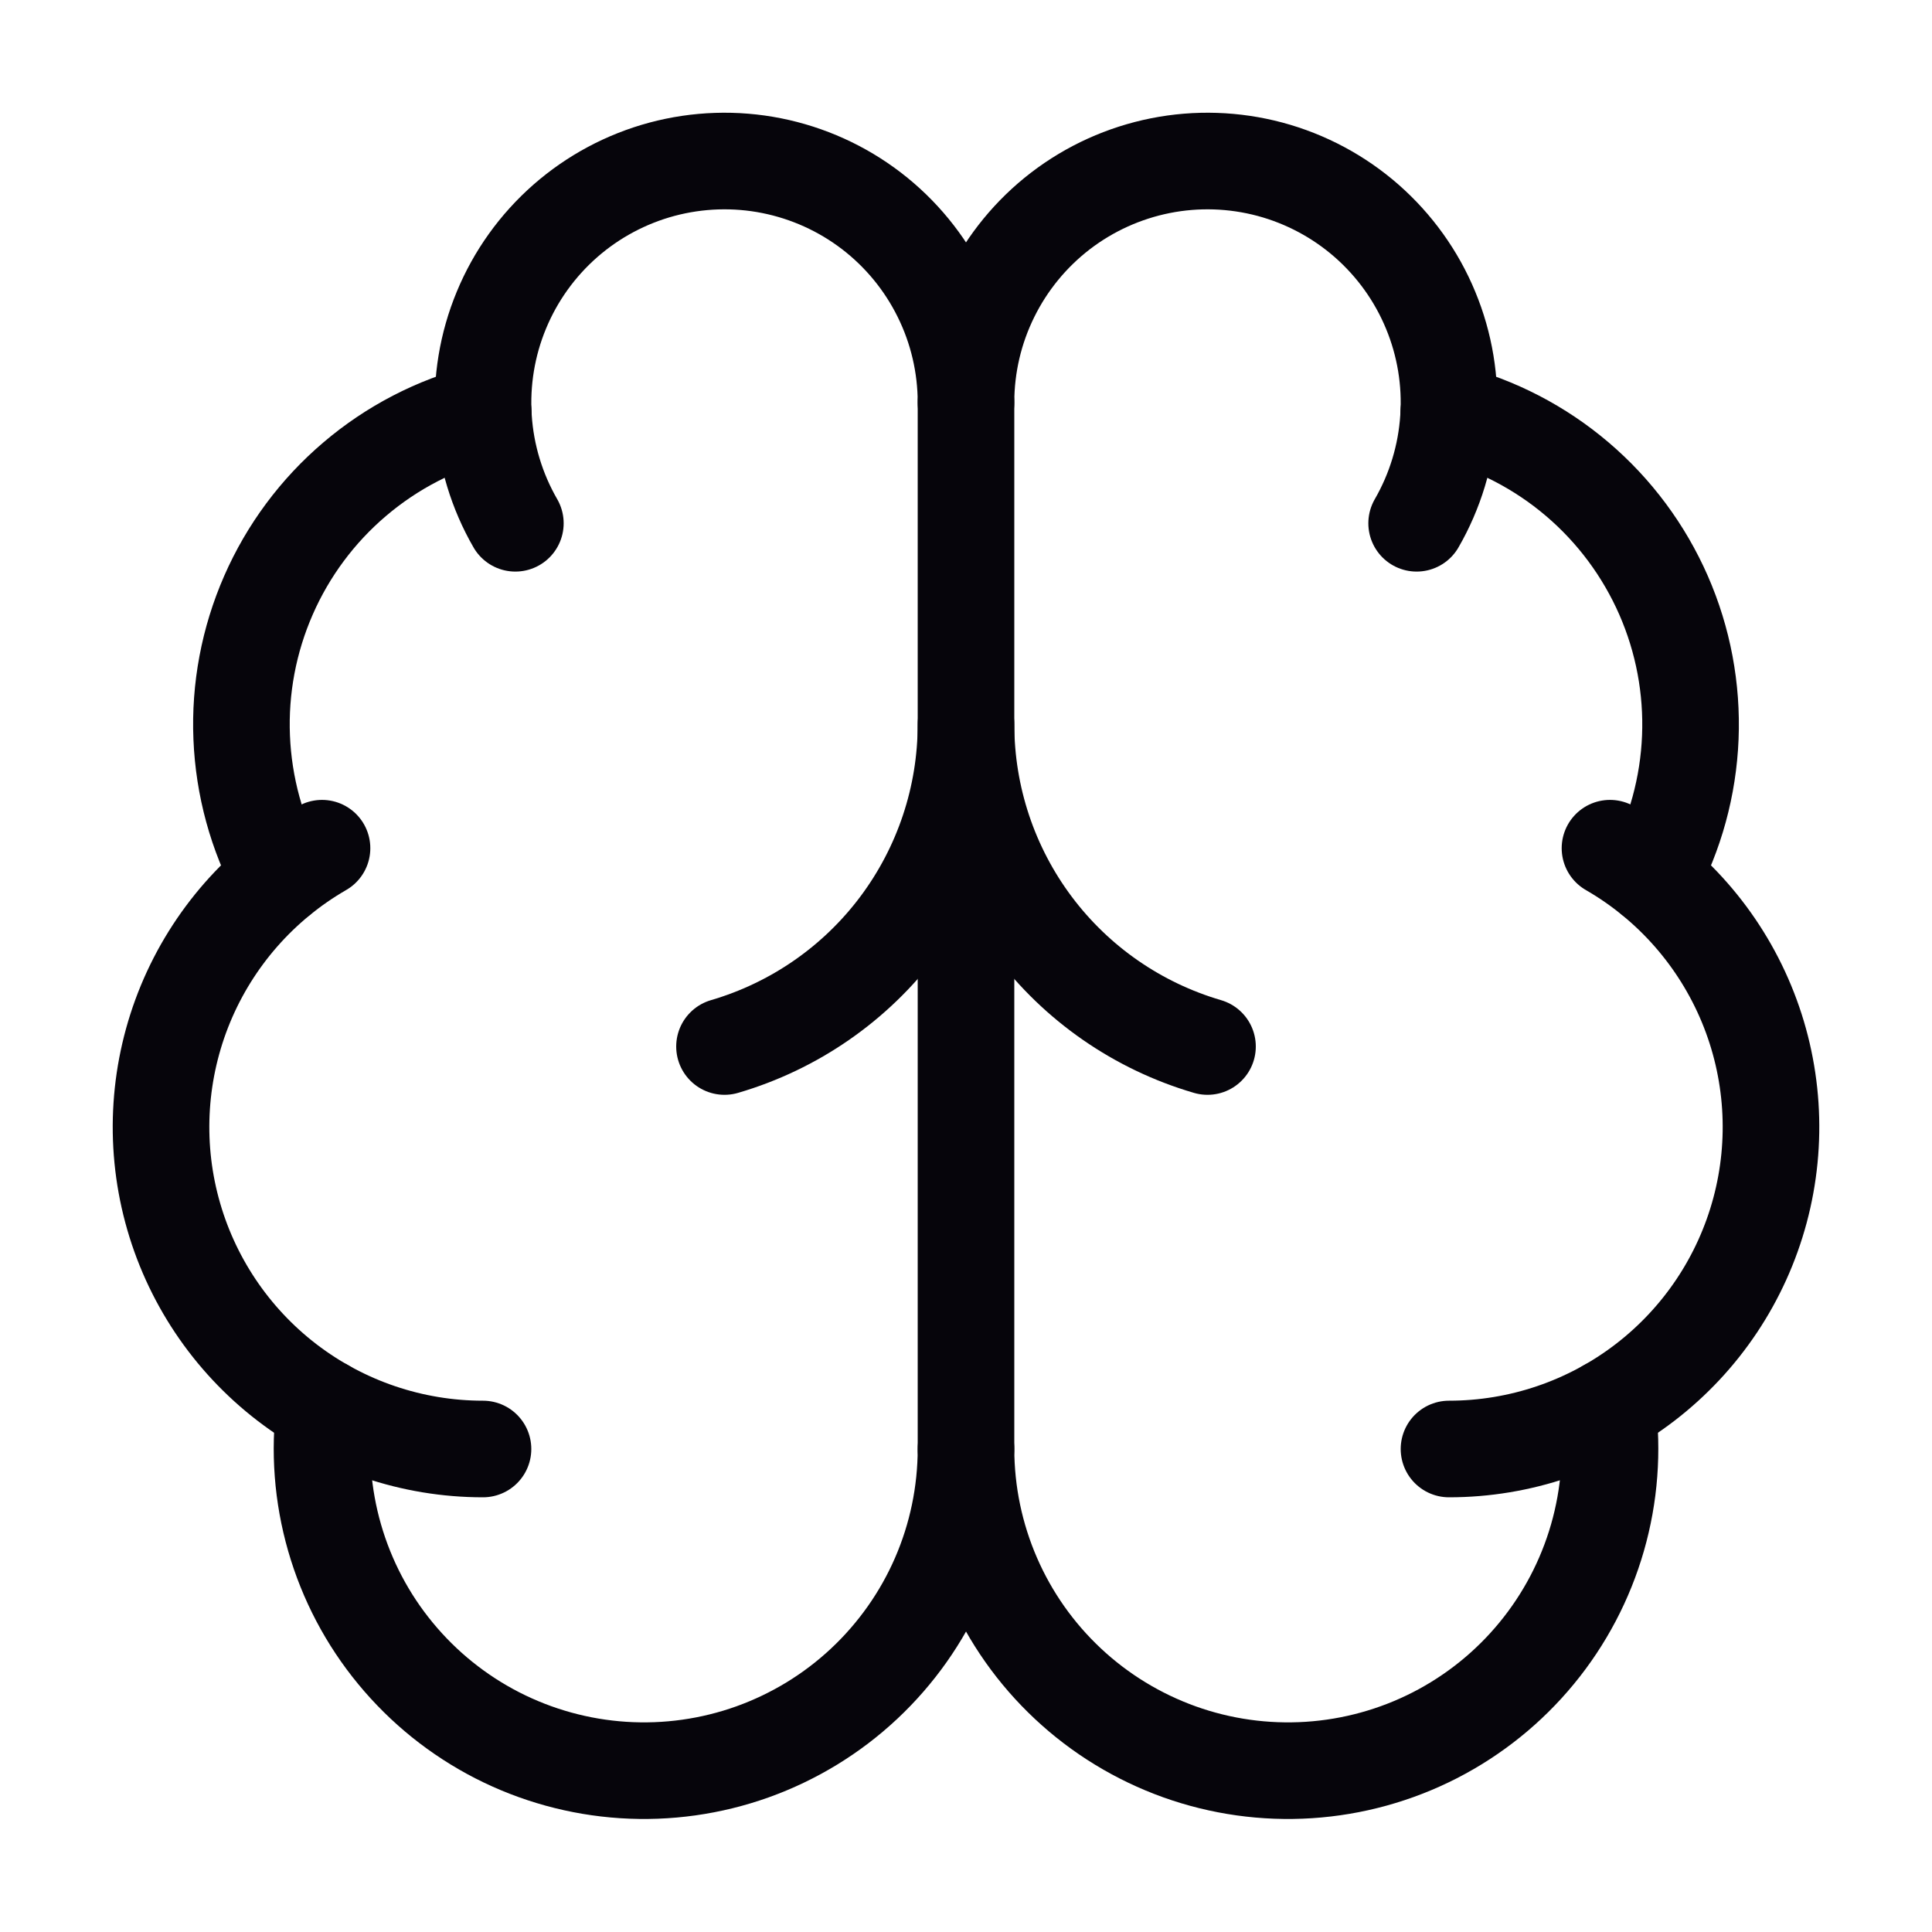
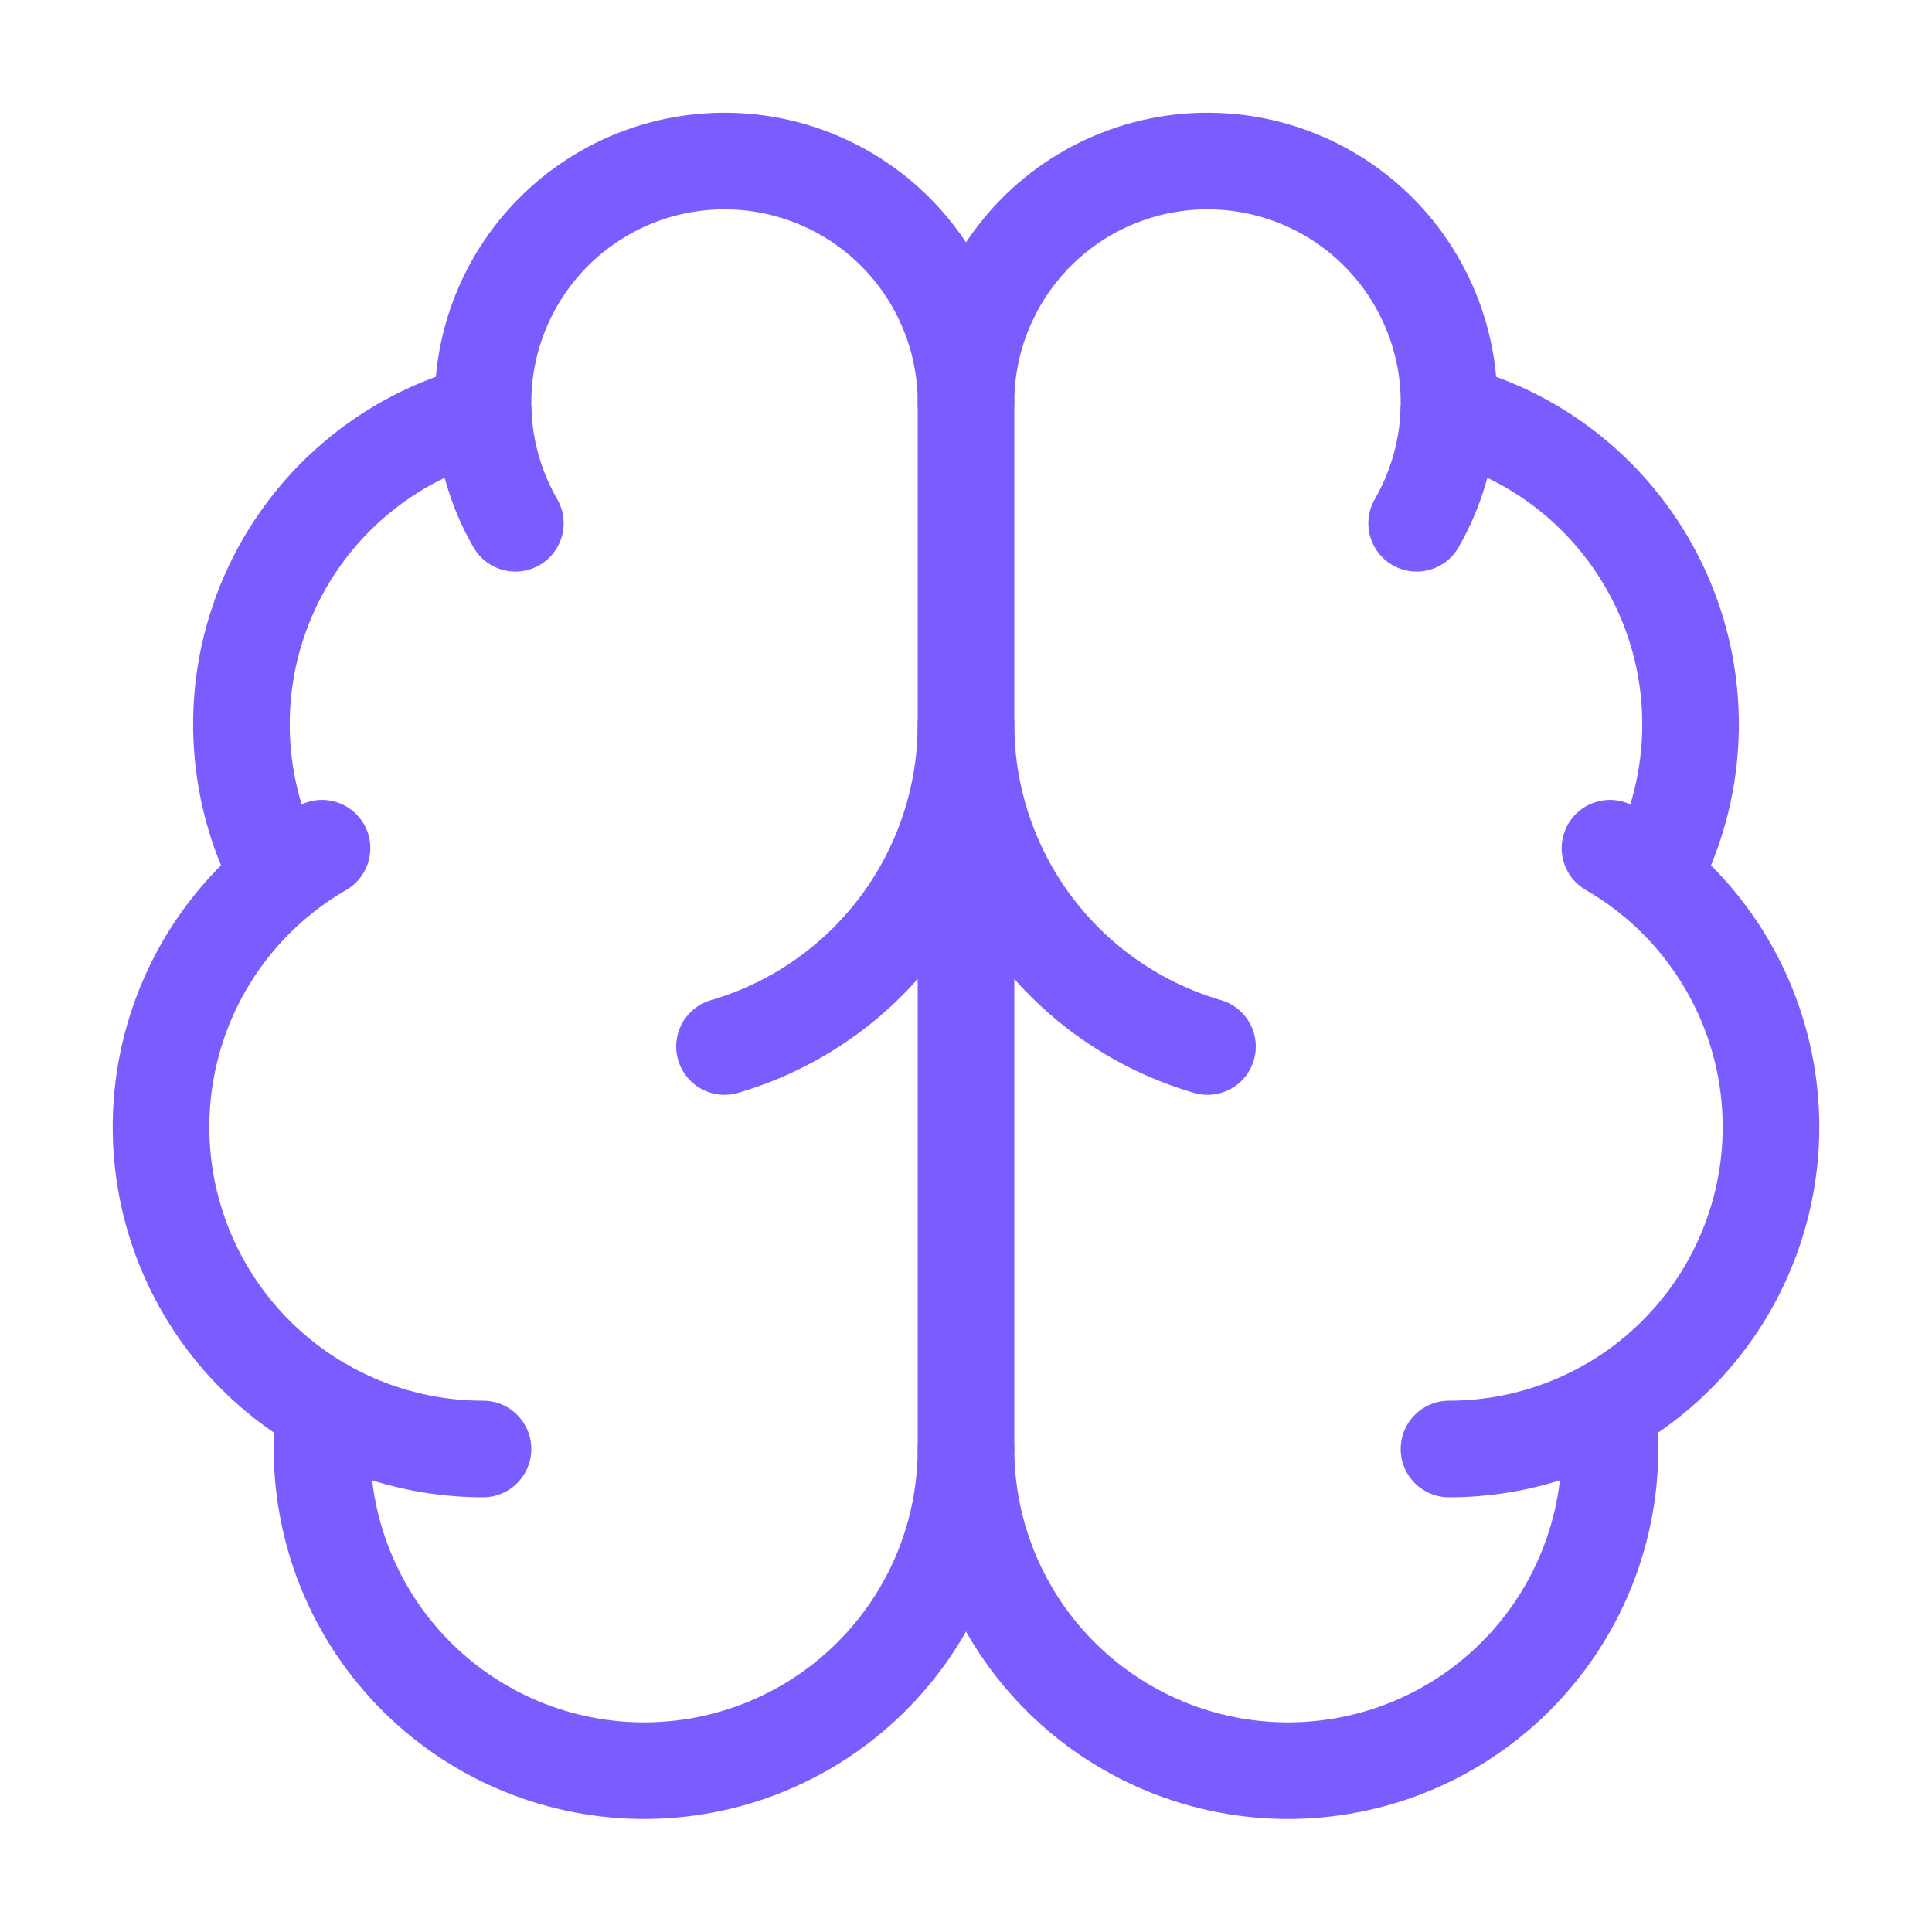
<svg xmlns="http://www.w3.org/2000/svg" width="40" height="40" viewBox="0 0 40 40" fill="none">
-   <path d="M20 30.001V8.334" stroke="#06050B" stroke-width="2" stroke-linecap="round" stroke-linejoin="round" />
-   <path d="M25 21.667C23.558 21.245 22.291 20.368 21.39 19.166C20.489 17.964 20.001 16.502 20 15C19.999 16.502 19.511 17.964 18.61 19.166C17.709 20.368 16.442 21.245 15 21.667" stroke="#06050B" stroke-width="2" stroke-linecap="round" stroke-linejoin="round" />
-   <path d="M29.33 10.834C29.713 10.17 29.939 9.427 29.989 8.661C30.04 7.896 29.913 7.129 29.619 6.421C29.326 5.712 28.873 5.081 28.297 4.575C27.72 4.069 27.035 3.703 26.294 3.504C25.553 3.306 24.777 3.28 24.024 3.43C23.272 3.58 22.565 3.9 21.956 4.367C21.348 4.834 20.855 5.435 20.516 6.123C20.176 6.811 20 7.567 20 8.334C20 7.567 19.824 6.811 19.484 6.123C19.145 5.435 18.652 4.834 18.044 4.367C17.435 3.9 16.728 3.58 15.976 3.43C15.223 3.28 14.447 3.306 13.706 3.504C12.965 3.703 12.28 4.069 11.703 4.575C11.127 5.081 10.674 5.712 10.381 6.421C10.087 7.129 9.961 7.896 10.011 8.661C10.061 9.427 10.287 10.17 10.67 10.834" stroke="#06050B" stroke-width="2" stroke-linecap="round" stroke-linejoin="round" />
-   <path d="M29.995 8.541C30.975 8.793 31.884 9.264 32.655 9.92C33.425 10.575 34.036 11.398 34.442 12.324C34.848 13.251 35.037 14.258 34.996 15.268C34.955 16.279 34.685 17.267 34.205 18.158" stroke="#06050B" stroke-width="2" stroke-linecap="round" stroke-linejoin="round" />
-   <path d="M30 30C31.468 30 32.894 29.516 34.058 28.623C35.222 27.729 36.059 26.477 36.439 25.059C36.819 23.642 36.721 22.139 36.159 20.783C35.597 19.427 34.604 18.294 33.333 17.561" stroke="#06050B" stroke-width="2" stroke-linecap="round" stroke-linejoin="round" />
-   <path d="M33.279 29.139C33.395 30.042 33.326 30.96 33.074 31.836C32.822 32.712 32.393 33.527 31.814 34.23C31.235 34.934 30.518 35.511 29.707 35.927C28.896 36.342 28.008 36.587 27.099 36.646C26.189 36.705 25.278 36.577 24.42 36.27C23.562 35.962 22.776 35.483 22.111 34.86C21.445 34.237 20.915 33.485 20.552 32.649C20.189 31.813 20.001 30.912 20 30C19.999 30.912 19.812 31.813 19.449 32.649C19.086 33.485 18.555 34.237 17.89 34.86C17.225 35.483 16.439 35.962 15.581 36.27C14.723 36.577 13.811 36.705 12.902 36.646C11.993 36.587 11.105 36.342 10.294 35.927C9.483 35.511 8.766 34.934 8.187 34.23C7.607 33.527 7.179 32.712 6.927 31.836C6.675 30.96 6.605 30.042 6.722 29.139" stroke="#06050B" stroke-width="2" stroke-linecap="round" stroke-linejoin="round" />
-   <path d="M10 30C8.533 30 7.106 29.516 5.942 28.623C4.778 27.729 3.941 26.477 3.561 25.059C3.181 23.642 3.28 22.139 3.841 20.783C4.403 19.427 5.396 18.294 6.667 17.561" stroke="#06050B" stroke-width="2" stroke-linecap="round" stroke-linejoin="round" />
-   <path d="M10.005 8.541C9.025 8.793 8.115 9.264 7.345 9.92C6.574 10.575 5.963 11.398 5.558 12.324C5.152 13.251 4.962 14.258 5.004 15.268C5.045 16.279 5.315 17.267 5.795 18.158" stroke="#06050B" stroke-width="2" stroke-linecap="round" stroke-linejoin="round" />
+   <path d="M20 30.001V8.334" stroke="#7B5DFF" stroke-width="2" stroke-linecap="round" stroke-linejoin="round" />
+   <path d="M25 21.667C23.558 21.245 22.291 20.368 21.39 19.166C20.489 17.964 20.001 16.502 20 15C19.999 16.502 19.511 17.964 18.61 19.166C17.709 20.368 16.442 21.245 15 21.667" stroke="#7B5DFF" stroke-width="2" stroke-linecap="round" stroke-linejoin="round" />
+   <path d="M29.33 10.834C29.713 10.17 29.939 9.427 29.989 8.661C30.04 7.896 29.913 7.129 29.619 6.421C29.326 5.712 28.873 5.081 28.297 4.575C27.72 4.069 27.035 3.703 26.294 3.504C25.553 3.306 24.777 3.28 24.024 3.43C23.272 3.58 22.565 3.9 21.956 4.367C21.348 4.834 20.855 5.435 20.516 6.123C20.176 6.811 20 7.567 20 8.334C20 7.567 19.824 6.811 19.484 6.123C19.145 5.435 18.652 4.834 18.044 4.367C17.435 3.9 16.728 3.58 15.976 3.43C15.223 3.28 14.447 3.306 13.706 3.504C12.965 3.703 12.28 4.069 11.703 4.575C11.127 5.081 10.674 5.712 10.381 6.421C10.087 7.129 9.961 7.896 10.011 8.661C10.061 9.427 10.287 10.17 10.67 10.834" stroke="#7B5DFF" stroke-width="2" stroke-linecap="round" stroke-linejoin="round" />
+   <path d="M29.995 8.541C30.975 8.793 31.884 9.264 32.655 9.92C33.425 10.575 34.036 11.398 34.442 12.324C34.848 13.251 35.037 14.258 34.996 15.268C34.955 16.279 34.685 17.267 34.205 18.158" stroke="#7B5DFF" stroke-width="2" stroke-linecap="round" stroke-linejoin="round" />
+   <path d="M30 30C31.468 30 32.894 29.516 34.058 28.623C35.222 27.729 36.059 26.477 36.439 25.059C36.819 23.642 36.721 22.139 36.159 20.783C35.597 19.427 34.604 18.294 33.333 17.561" stroke="#7B5DFF" stroke-width="2" stroke-linecap="round" stroke-linejoin="round" />
+   <path d="M33.279 29.139C33.395 30.042 33.326 30.96 33.074 31.836C32.822 32.712 32.393 33.527 31.814 34.23C31.235 34.934 30.518 35.511 29.707 35.927C28.896 36.342 28.008 36.587 27.099 36.646C26.189 36.705 25.278 36.577 24.42 36.27C23.562 35.962 22.776 35.483 22.111 34.86C21.445 34.237 20.915 33.485 20.552 32.649C20.189 31.813 20.001 30.912 20 30C19.999 30.912 19.812 31.813 19.449 32.649C19.086 33.485 18.555 34.237 17.89 34.86C17.225 35.483 16.439 35.962 15.581 36.27C14.723 36.577 13.811 36.705 12.902 36.646C11.993 36.587 11.105 36.342 10.294 35.927C9.483 35.511 8.766 34.934 8.187 34.23C7.607 33.527 7.179 32.712 6.927 31.836C6.675 30.96 6.605 30.042 6.722 29.139" stroke="#7B5DFF" stroke-width="2" stroke-linecap="round" stroke-linejoin="round" />
+   <path d="M10 30C8.533 30 7.106 29.516 5.942 28.623C4.778 27.729 3.941 26.477 3.561 25.059C3.181 23.642 3.28 22.139 3.841 20.783C4.403 19.427 5.396 18.294 6.667 17.561" stroke="#7B5DFF" stroke-width="2" stroke-linecap="round" stroke-linejoin="round" />
+   <path d="M10.005 8.541C9.025 8.793 8.115 9.264 7.345 9.92C6.574 10.575 5.963 11.398 5.558 12.324C5.152 13.251 4.962 14.258 5.004 15.268C5.045 16.279 5.315 17.267 5.795 18.158" stroke="#7B5DFF" stroke-width="2" stroke-linecap="round" stroke-linejoin="round" />
</svg>
